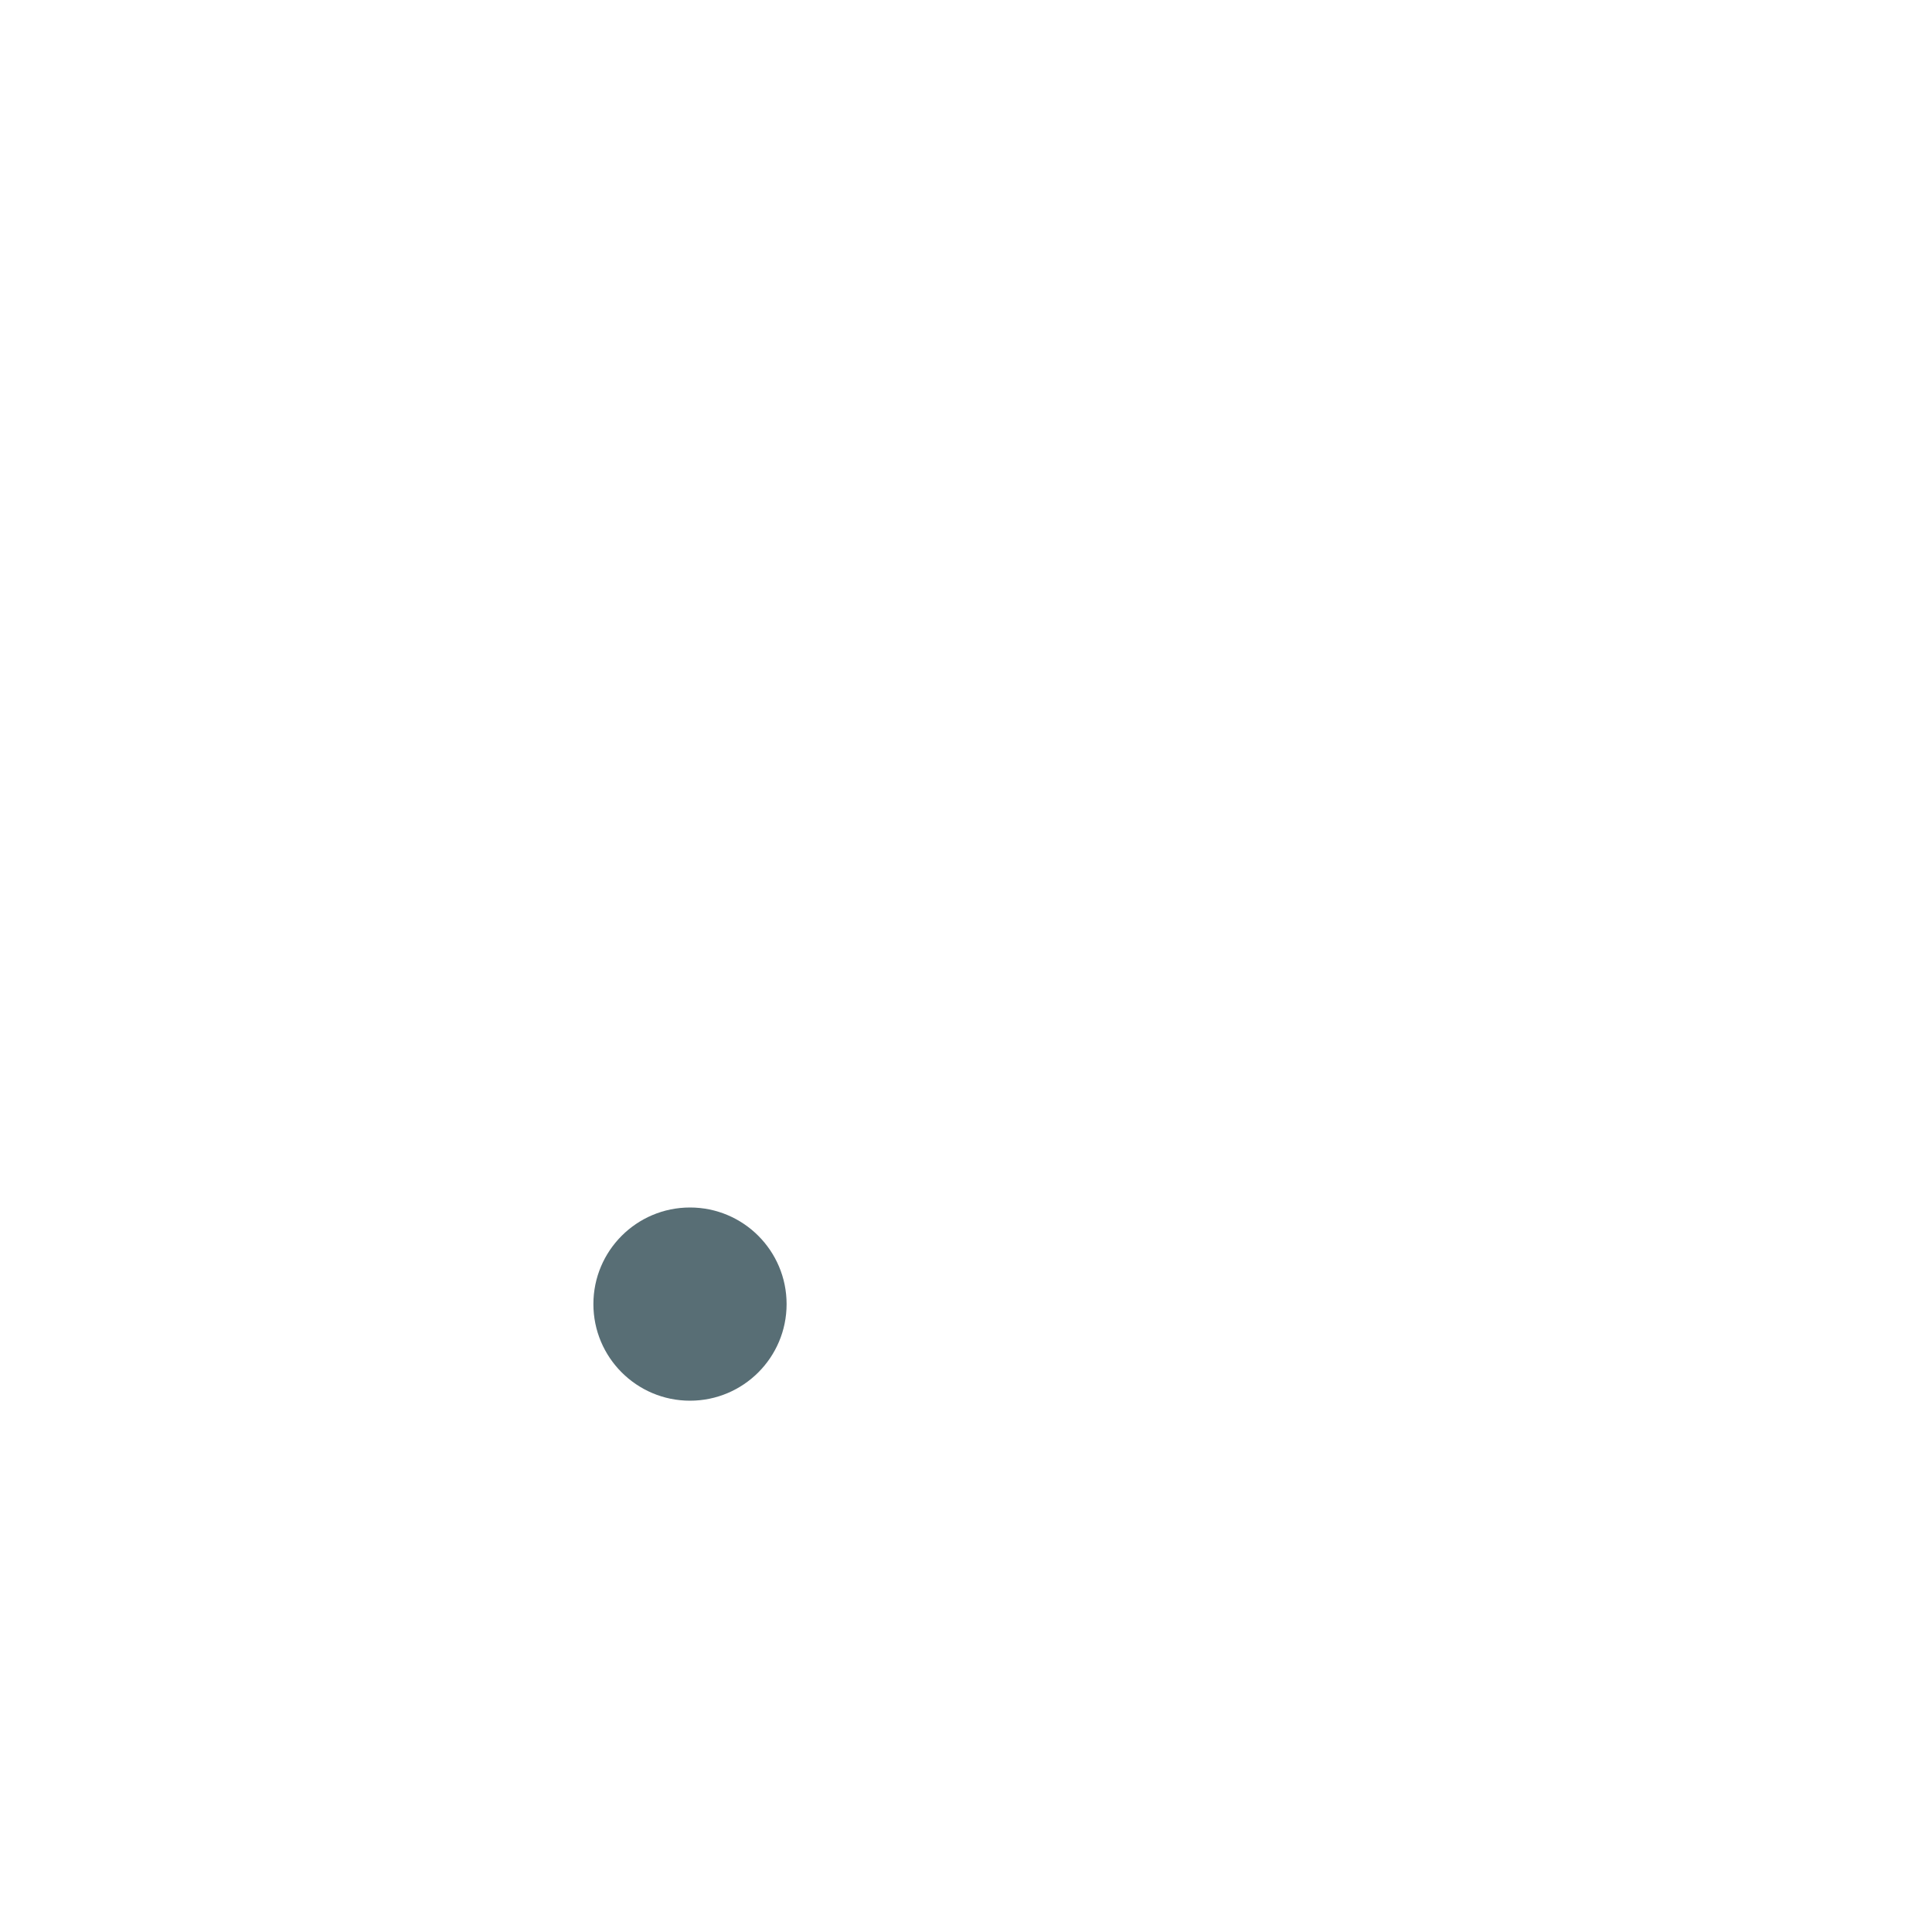
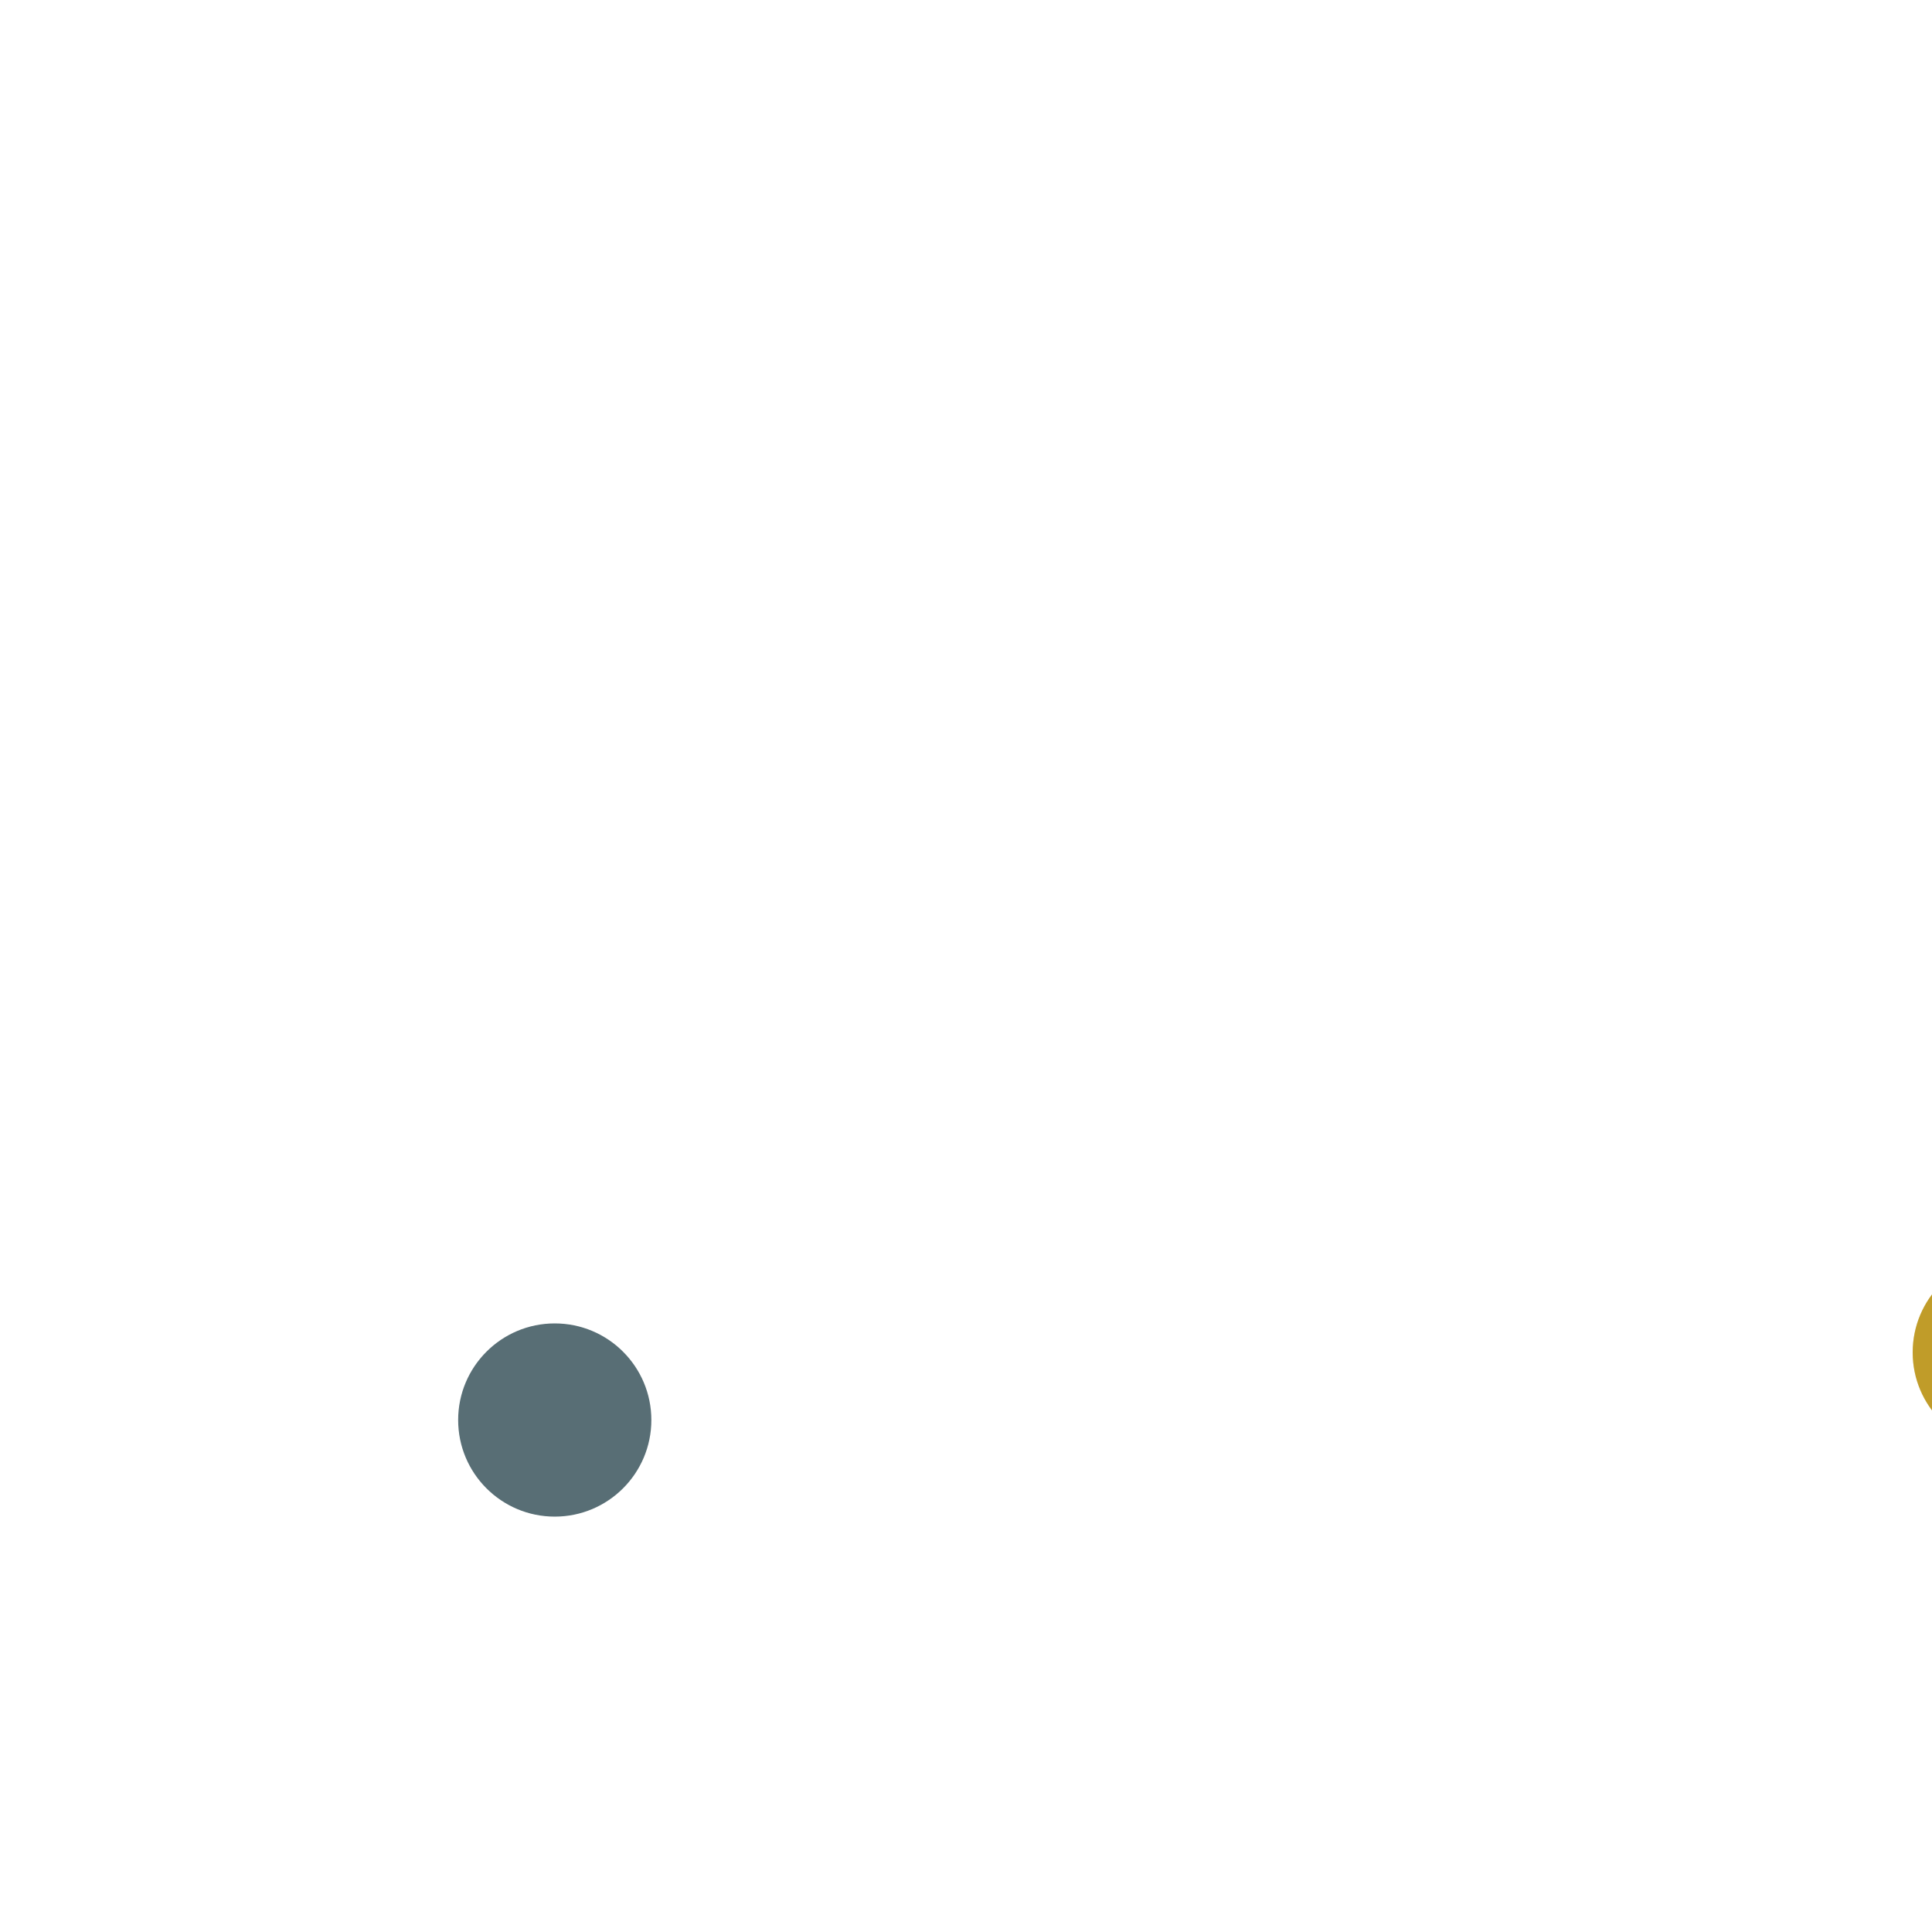
<svg xmlns="http://www.w3.org/2000/svg" width="100" height="100" viewBox="0 0 100 100" id="svg2" version="1.1">
  <defs id="defs4" />
  <g id="layer1" transform="translate(0,-952.3622)">
-     <circle style="opacity:1;fill:#586e75;fill-opacity:1;stroke:none;stroke-width:9;stroke-linecap:butt;stroke-miterlimit:4;stroke-dasharray:none;stroke-opacity:1" id="path3336" cx="35.714" cy="1019.862" r="5" />
    <g id="g4178" transform="translate(-24,-89)">
      <circle style="opacity:1;fill:#dc322f;fill-opacity:1;stroke:none;stroke-width:9;stroke-linecap:butt;stroke-miterlimit:4;stroke-dasharray:none;stroke-opacity:1" id="circle3372" cx="-42.477" cy="1114.032" r="15" />
      <circle r="10" cy="1114.032" cx="-42.477" id="circle3374" style="opacity:1;fill:#eee8d5;fill-opacity:1;stroke:none;stroke-width:9;stroke-linecap:butt;stroke-miterlimit:4;stroke-dasharray:none;stroke-opacity:1" />
      <circle r="5" cy="1114.032" cx="-42.477" id="path3336-3" style="opacity:1;fill:#dc322f;fill-opacity:1;stroke:none;stroke-width:9;stroke-linecap:butt;stroke-miterlimit:4;stroke-dasharray:none;stroke-opacity:1" />
    </g>
    <circle style="opacity:1;fill:#b58900;fill-opacity:1;stroke:none;stroke-width:9;stroke-linecap:butt;stroke-miterlimit:4;stroke-dasharray:none;stroke-opacity:1" id="path3340" cx="-196" cy="1021.362" r="25" />
    <rect style="opacity:1;fill:#b58900;fill-opacity:1;stroke:none;stroke-width:9;stroke-linecap:butt;stroke-miterlimit:4;stroke-dasharray:none;stroke-opacity:1" id="rect3342" width="40" height="10" x="-213" y="1067.362" />
+     <circle r="5" cy="1022.362" cx="104" id="circle4155" style="opacity:1;fill:#b58900;fill-opacity:1;stroke:none;stroke-width:9;stroke-linecap:butt;stroke-miterlimit:4;stroke-dasharray:none;stroke-opacity:1" />
+     <circle style="opacity:1;fill:#eee8d5;fill-opacity:0.195;stroke:none;stroke-width:9;stroke-linecap:butt;stroke-miterlimit:4;stroke-dasharray:none;stroke-opacity:1" id="path3336-6" cx="104" cy="1022.362" r="5" />
+     <circle style="opacity:1;fill:#586e75;fill-opacity:1;stroke:none;stroke-width:9;stroke-linecap:butt;stroke-miterlimit:4;stroke-dasharray:none;stroke-opacity:1" id="path3336" cx="28.714" cy="1025.862" r="5" />
  </g>
</svg>
